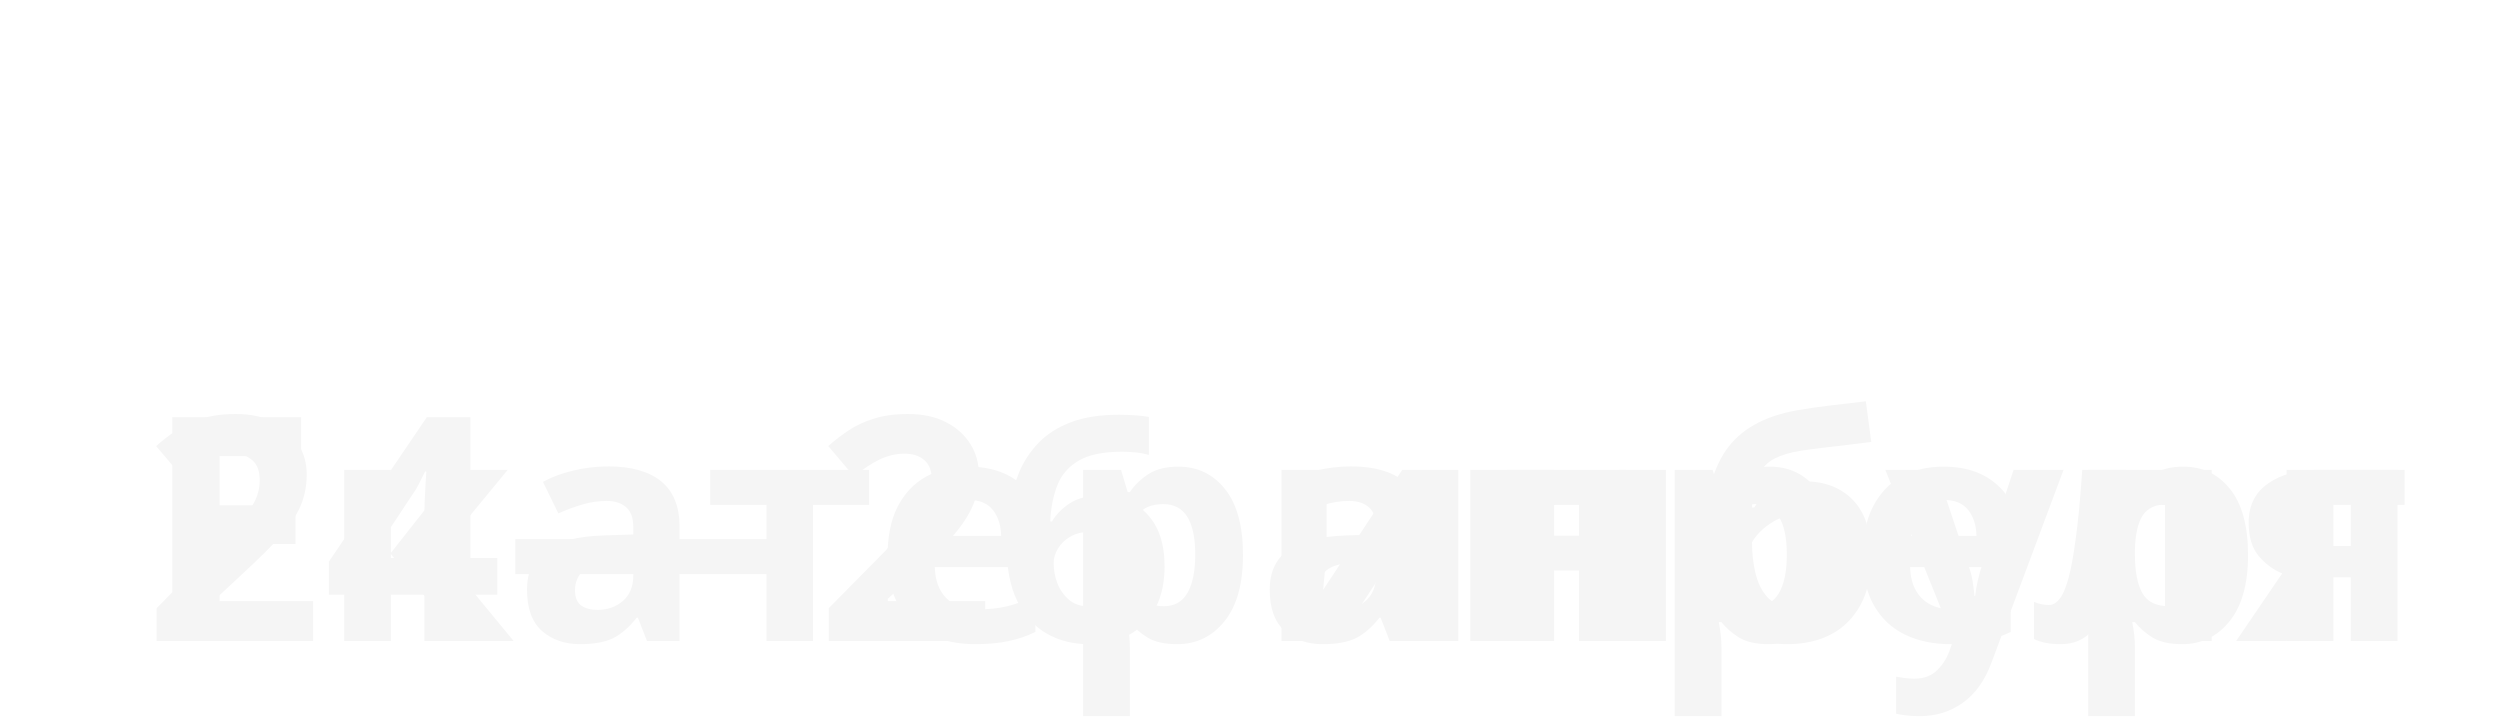
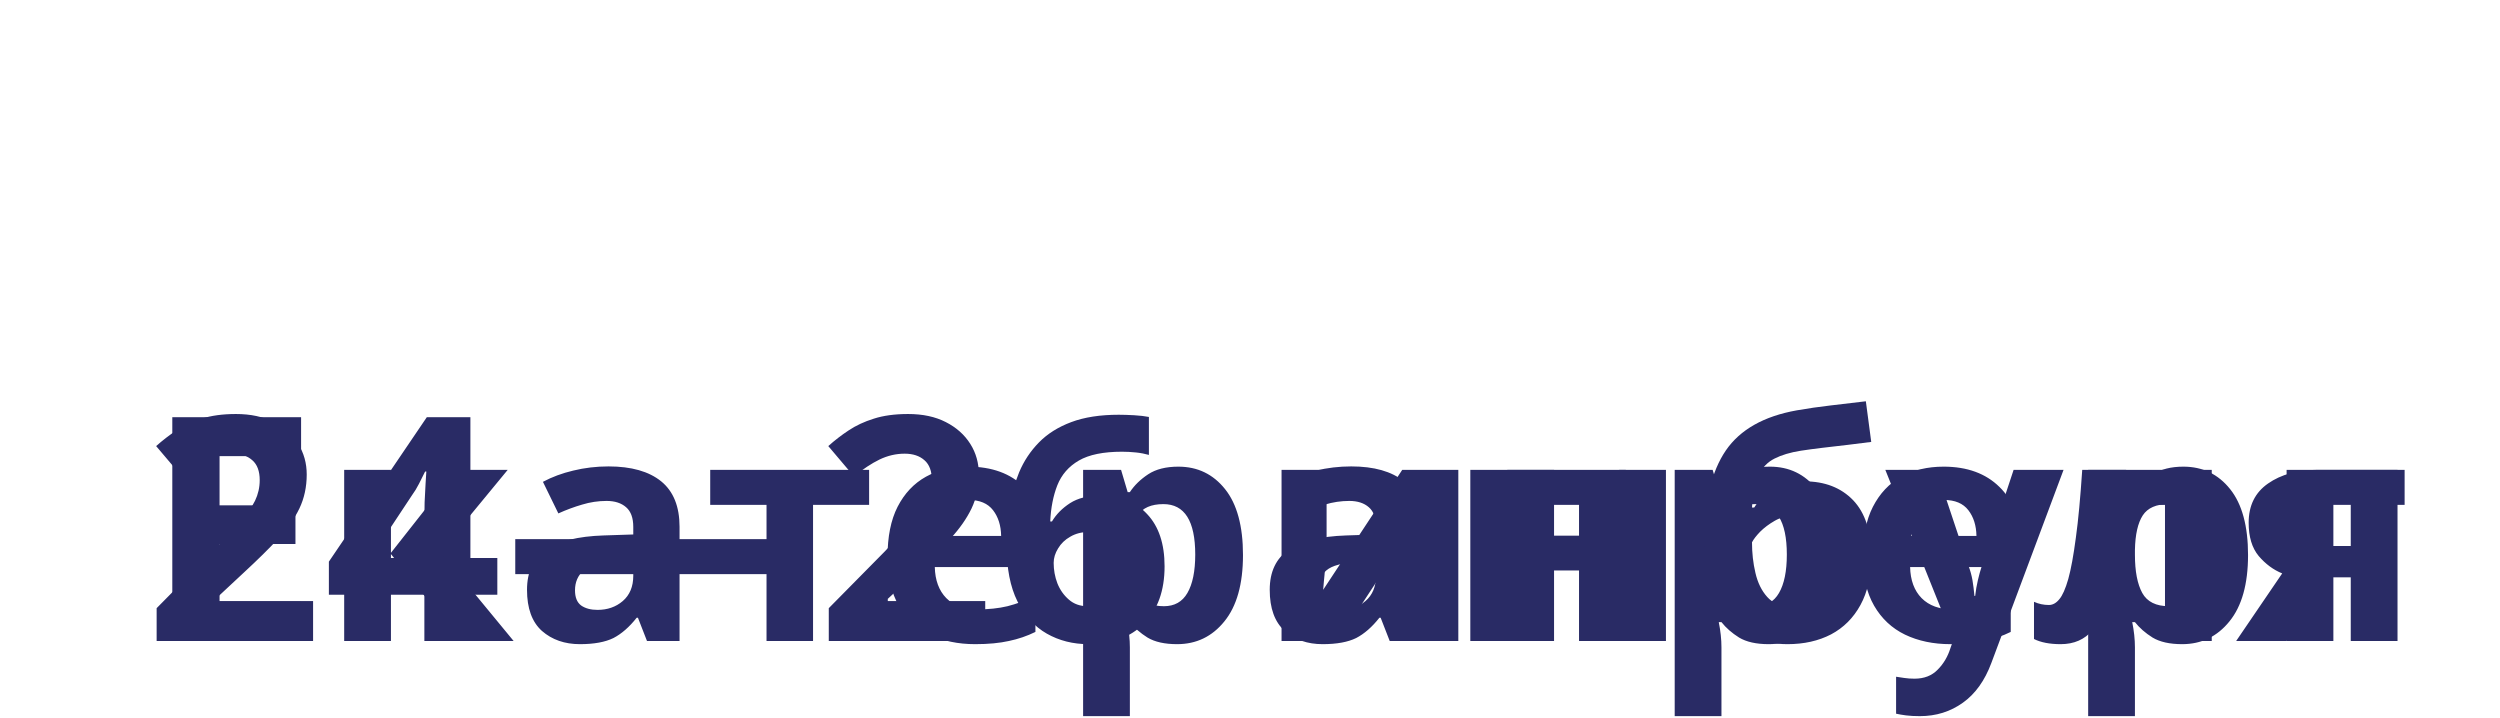
<svg xmlns="http://www.w3.org/2000/svg" width="603" height="173" viewBox="0 0 159.544 45.773" version="1.1" id="svg836">
  <defs id="defs830" />
  <g id="layer1" transform="translate(0,-251.2271)">
-     <text xml:space="preserve" style="font-style:normal;font-variant:normal;font-weight:bold;font-stretch:normal;font-size:20.007px;line-height:1.25;font-family:Geometria;-inkscape-font-specification:'Geometria, Bold';font-variant-ligatures:normal;font-variant-caps:normal;font-variant-numeric:normal;font-feature-settings:normal;text-align:start;letter-spacing:0px;word-spacing:0px;writing-mode:lr-tb;text-anchor:start;fill:#f5f5f5;fill-opacity:1;stroke:none;stroke-width:0.441;" x="9.199" y="267.125" id="text1368">
-       <tspan x="9.199" y="292.134" style="font-style:normal;font-variant:normal;font-weight:bold;font-stretch:normal;font-size:20.007px;font-family:Geometria;-inkscape-font-specification:'Geometria, Bold';font-variant-ligatures:normal;font-variant-caps:normal;font-variant-numeric:normal;font-feature-settings:normal;text-align:start;writing-mode:lr-tb;text-anchor:start;fill:#f5f5f5;fill-opacity:1;stroke-width:0.441;" id="tspan1388">24—26 апреля</tspan>
-       <tspan x="9.199" y="267.125" style="font-style:normal;font-variant:normal;font-weight:bold;font-stretch:normal;font-size:20.007px;font-family:Geometria;-inkscape-font-specification:'Geometria, Bold';font-variant-ligatures:normal;font-variant-caps:normal;font-variant-numeric:normal;font-feature-settings:normal;text-align:start;writing-mode:lr-tb;text-anchor:start;fill:#f5f5f5;fill-opacity:1;stroke-width:0.441;" id="tspan1404" />
-       <tspan x="9.199" y="292.134" style="font-style:normal;font-variant:normal;font-weight:bold;font-stretch:normal;font-size:20.007px;font-family:Geometria;-inkscape-font-specification:'Geometria, Bold';font-variant-ligatures:normal;font-variant-caps:normal;font-variant-numeric:normal;font-feature-settings:normal;text-align:start;writing-mode:lr-tb;text-anchor:start;fill:#f5f5f5;fill-opacity:1;stroke-width:0.441;" id="tspan823">Екатеринбург</tspan>
+     <text xml:space="preserve" style="font-style:normal;font-variant:normal;font-weight:bold;font-stretch:normal;font-size:20.007px;line-height:1.25;font-family:Geometria;-inkscape-font-specification:'Geometria, Bold';font-variant-ligatures:normal;font-variant-caps:normal;font-variant-numeric:normal;font-feature-settings:normal;text-align:start;letter-spacing:0px;word-spacing:0px;writing-mode:lr-tb;text-anchor:start;fill:#292b65;fill-opacity:1;stroke:none;stroke-width:0.441;" x="9.199" y="267.125" id="text1368">
+       <tspan x="9.199" y="292.134" style="font-style:normal;font-variant:normal;font-weight:bold;font-stretch:normal;font-size:20.007px;font-family:Geometria;-inkscape-font-specification:'Geometria, Bold';font-variant-ligatures:normal;font-variant-caps:normal;font-variant-numeric:normal;font-feature-settings:normal;text-align:start;writing-mode:lr-tb;text-anchor:start;fill:#292b65;fill-opacity:1;stroke-width:0.441;" id="tspan1388">24—26 апреля</tspan>
+       <tspan x="9.199" y="267.125" style="font-style:normal;font-variant:normal;font-weight:bold;font-stretch:normal;font-size:20.007px;font-family:Geometria;-inkscape-font-specification:'Geometria, Bold';font-variant-ligatures:normal;font-variant-caps:normal;font-variant-numeric:normal;font-feature-settings:normal;text-align:start;writing-mode:lr-tb;text-anchor:start;fill:#292b65;fill-opacity:1;stroke-width:0.441;" id="tspan1404" />
+       <tspan x="9.199" y="292.134" style="font-style:normal;font-variant:normal;font-weight:bold;font-stretch:normal;font-size:20.007px;font-family:Geometria;-inkscape-font-specification:'Geometria, Bold';font-variant-ligatures:normal;font-variant-caps:normal;font-variant-numeric:normal;font-feature-settings:normal;text-align:start;writing-mode:lr-tb;text-anchor:start;fill:#292b65;fill-opacity:1;stroke-width:0.441;" id="tspan823">Екатеринбург</tspan>
    </text>
  </g>
</svg>
